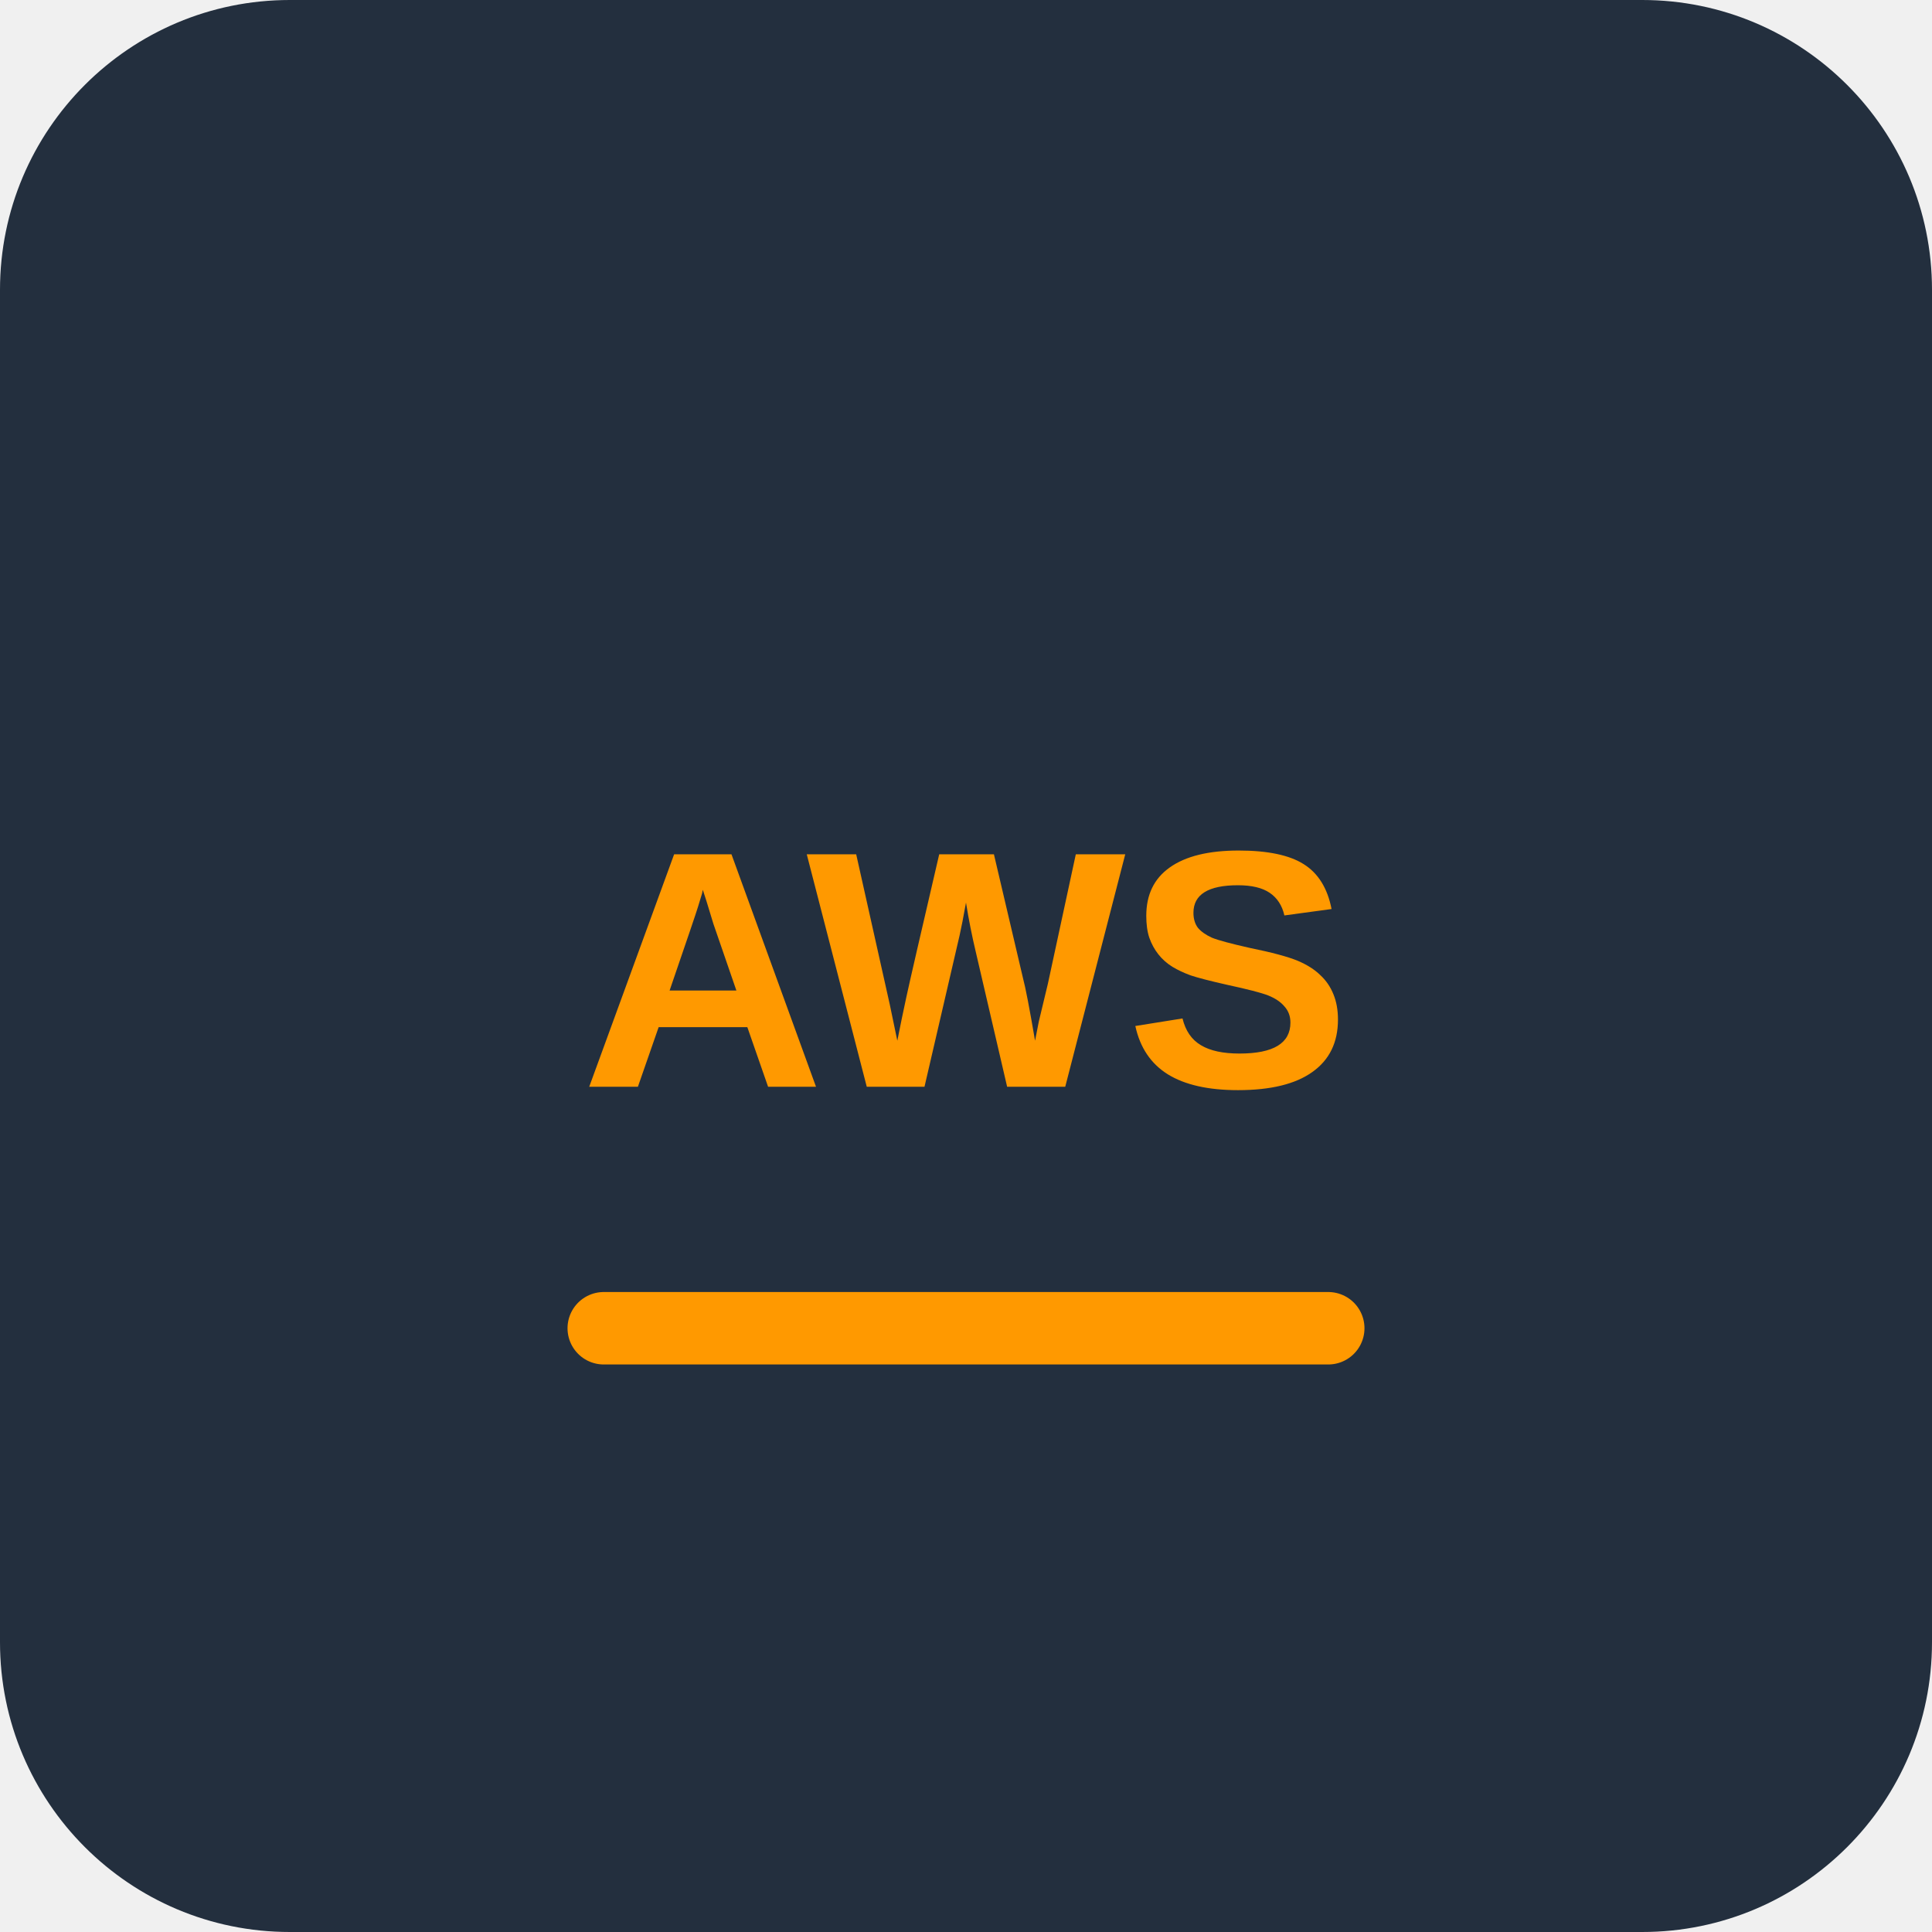
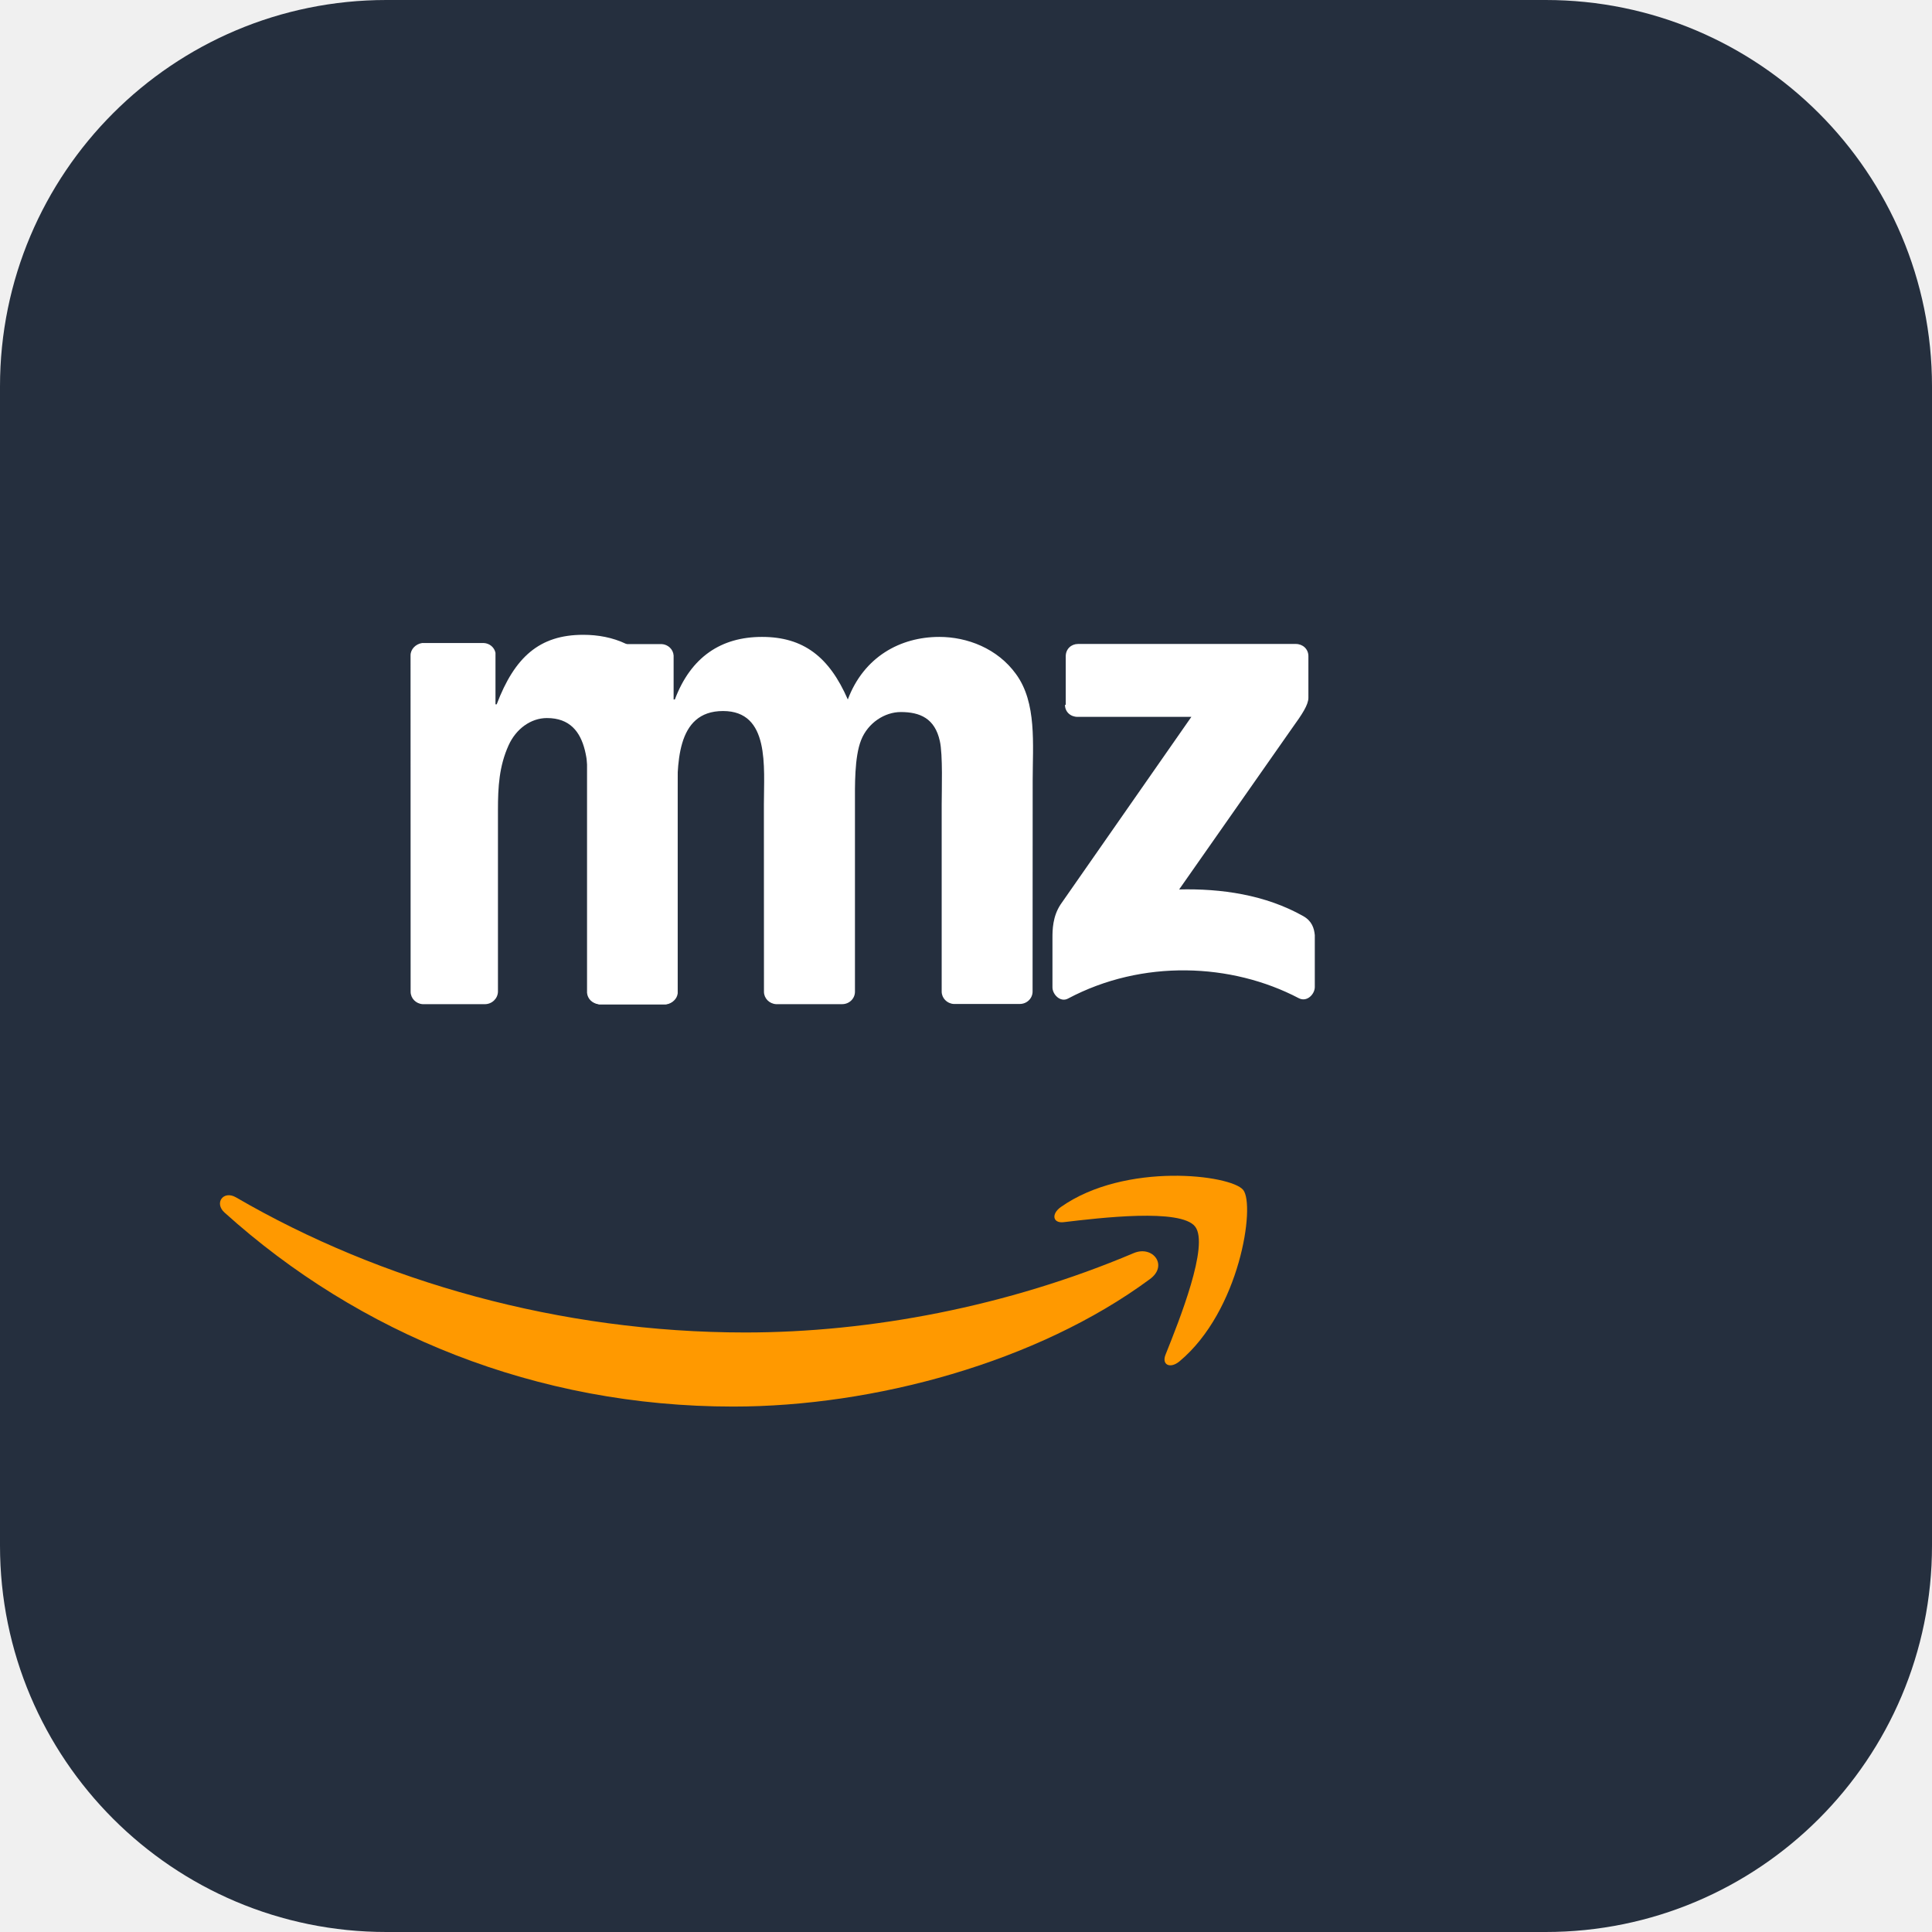
<svg xmlns="http://www.w3.org/2000/svg" viewBox="0 0 80 80">
-   <rect width="80" height="80" rx="12" fill="#232F3E" />
-   <text x="40" y="45" font-family="Arial, sans-serif" font-size="14" font-weight="bold" fill="#FF9900" text-anchor="middle">AWS</text>
-   <path d="M25 55 L55 55" stroke="#FF9900" stroke-width="3" stroke-linecap="round" />
+   <path fill="#252F3E" d="M0 16c0-8.837 7.163-16 16-16h48c8.837 0 16 7.163 16 16v48c0 8.837-7.163 16-16 16H16c-8.837 0-16-7.163-16-16V16z" />
+   <path fill="#FF9900" d="M47.604 52.973c-4.659 3.438-11.42 5.27-17.242 5.27-8.157 0-15.505-3.017-21.065-8.034-.437-.395-.047-.934.478-.627 6 3.49 13.42 5.593 21.084 5.593 5.17 0 10.855-1.071 16.086-3.287.79-.335 1.45.519.659 1.085z" />
+   <path fill="#FF9900" d="M49.487 50.789c-.595-.762-3.938-.36-5.44-.182-.457.056-.527-.343-.115-.63 2.665-1.874 7.037-1.333 7.546-.705.51.632-.133 5.008-2.635 7.096-.385.322-.752.15-.58-.276.563-1.407 1.82-4.54 1.224-5.303z" />
+   <path fill="#FFF" d="M44.13 29.19v-2.015c0-.306.232-.51.51-.51h9.016c.29 0 .522.21.522.505v1.727c-.004.288-.247.664-.68 1.262l-4.672 6.671c1.735-.042 3.567.217 5.14 1.105.354.2.45.496.477.787v2.149c0 .295-.325.64-.666.461-2.783-1.459-6.479-1.617-9.554.017-.314.169-.643-.17-.643-.465v-2.042c0-.33.005-.893.339-1.394l5.413-7.764h-4.712c-.29 0-.522-.205-.522-.5zm-16.588 12.39h-2.744c-.262-.019-.47-.217-.49-.47v-13.93c0-.284.237-.51.53-.51h2.558c.266.013.48.217.497.474v1.82h.051c.666-1.767 1.921-2.591 3.608-2.591 1.714 0 2.784.824 3.554 2.591.664-1.767 2.174-2.591 3.79-2.591 1.15 0 2.406.474 3.175 1.54.868 1.186.69 2.907.69 4.42l-.004 8.725c0 .284-.237.514-.53.514h-2.74c-.274-.019-.494-.242-.494-.514V33.32c0-.594.052-2.077-.077-2.636-.205-.936-.82-1.2-1.615-1.2-.666 0-1.36.446-1.643 1.158-.283.713-.256 1.906-.256 2.678v7.746c0 .284-.237.514-.53.514h-2.74c-.278-.019-.498-.242-.498-.514l-.003-7.746c0-1.57.256-3.878-1.692-3.878-1.974 0-1.898 2.252-1.898 3.878v7.746c0 .284-.237.514-.53.514z" />
+   <path fill="#FFF" d="M20.24 41.58h-2.743c-.274-.019-.494-.242-.494-.514l-.003-13.93c0-.256.215-.47.479-.51h2.555c.242.013.437.182.483.406v2.132h.05c.741-1.95 1.767-2.878 3.582-2.878 1.228 0 2.426.442 3.197 1.658.716 1.13.716 3.028.716 4.392v8.799c-.028.233-.233.418-.479.456h-2.768c-.225-.034-.41-.21-.451-.456v-7.594c0-1.547.178-3.808-1.717-3.808-.668 0-1.282.449-1.588 1.13-.39.862-.44 1.72-.44 2.678v7.526c-.009.284-.249.514-.545.514z" />
</svg>
